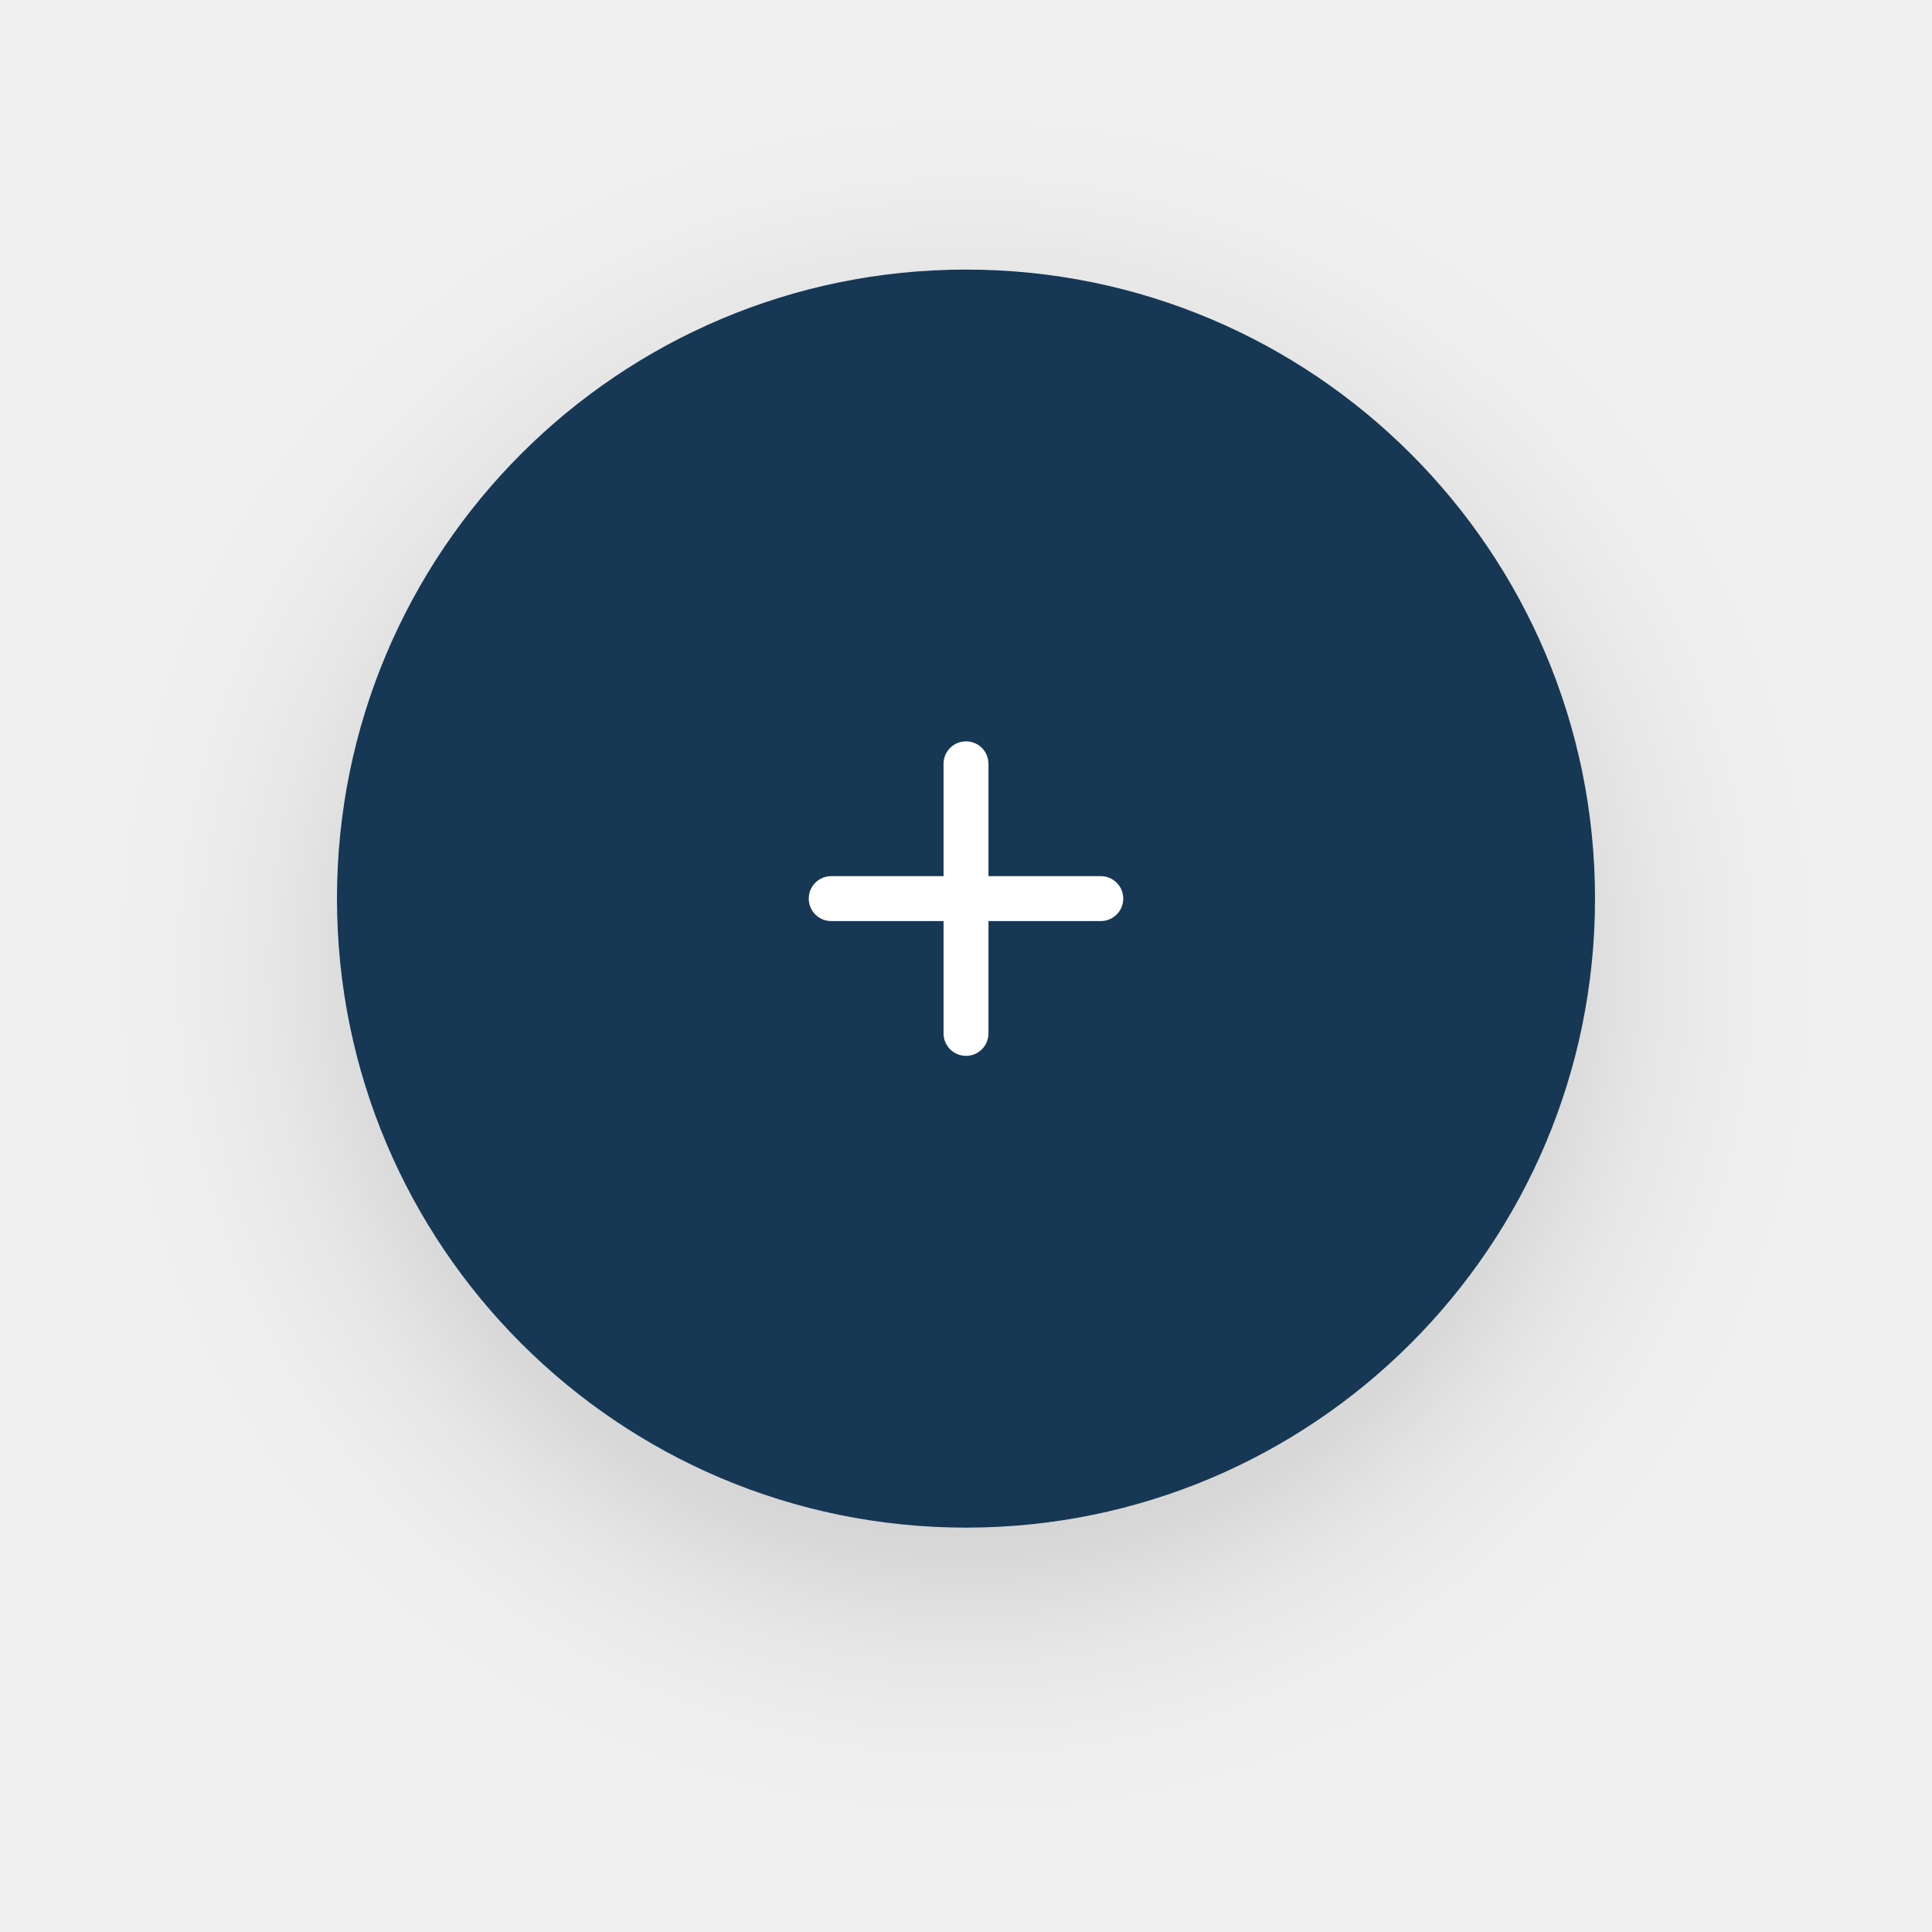
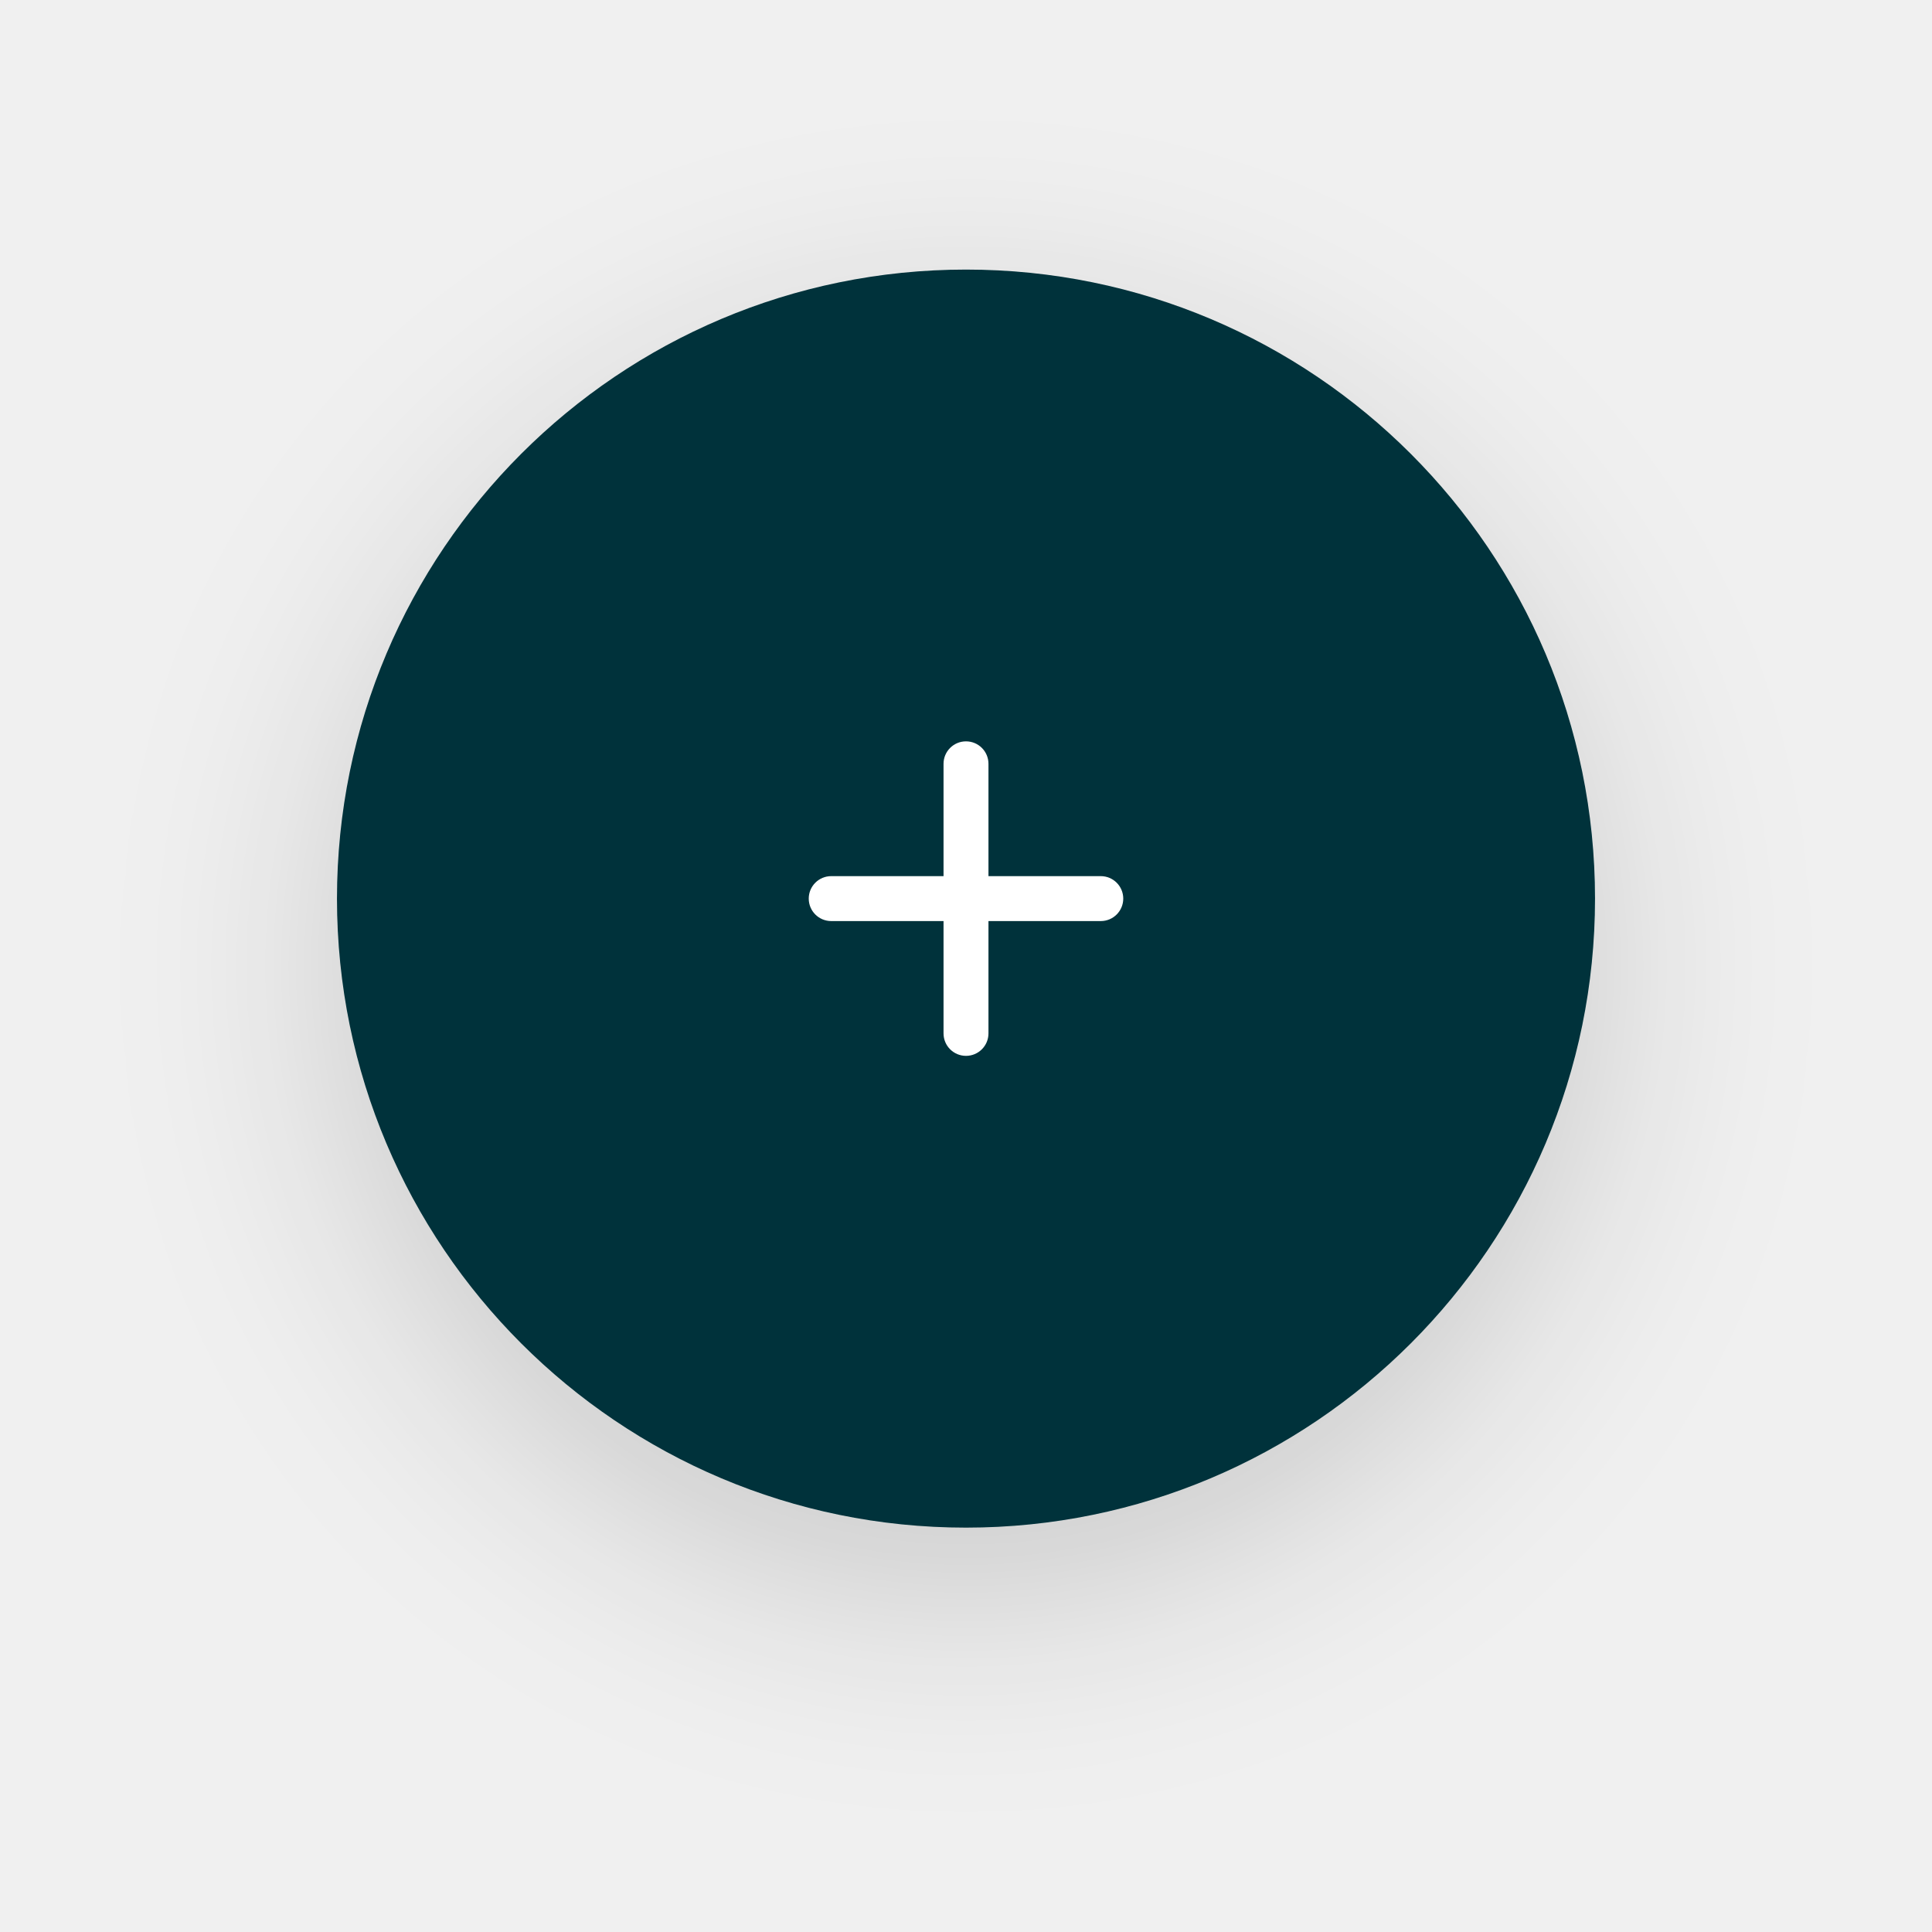
<svg xmlns="http://www.w3.org/2000/svg" width="86" height="86" viewBox="0 0 86 86">
  <defs>
    <filter id="Ellipse_5" x="0" y="0" width="86" height="86" filterUnits="userSpaceOnUse">
      <feOffset dy="3" input="SourceAlpha" />
      <feGaussianBlur stdDeviation="5" result="blur" />
      <feFlood flood-opacity="0.161" />
      <feComposite operator="in" in2="blur" />
      <feComposite in="SourceGraphic" />
    </filter>
  </defs>
  <g id="add-button" transform="translate(-1769 -171)">
    <g transform="matrix(1, 0, 0, 1, 1769, 171)" filter="url(#Ellipse_5)">
-       <circle id="Ellipse_5-2" data-name="Ellipse 5" cx="28" cy="28" r="28" transform="translate(15 12)" fill="#143955" />
+       <circle id="Ellipse_5-2" data-name="Ellipse 5" cx="28" cy="28" r="28" transform="translate(15 12)" fill="#02333A" />
    </g>
    <g id="add-button-2" data-name="add-button" transform="translate(1800 199)">
      <rect id="Rectangle_50" data-name="Rectangle 50" width="24" height="24" fill="none" />
      <path id="plus" d="M8.9,6.9v-5a1,1,0,1,0-2,0v5h-5a1,1,0,1,0,0,2h5v5a1,1,0,0,0,2,0v-5h5a1,1,0,0,0,0-2h-5Z" transform="translate(4.1 4.1)" fill="#fff" />
    </g>
  </g>
</svg>
